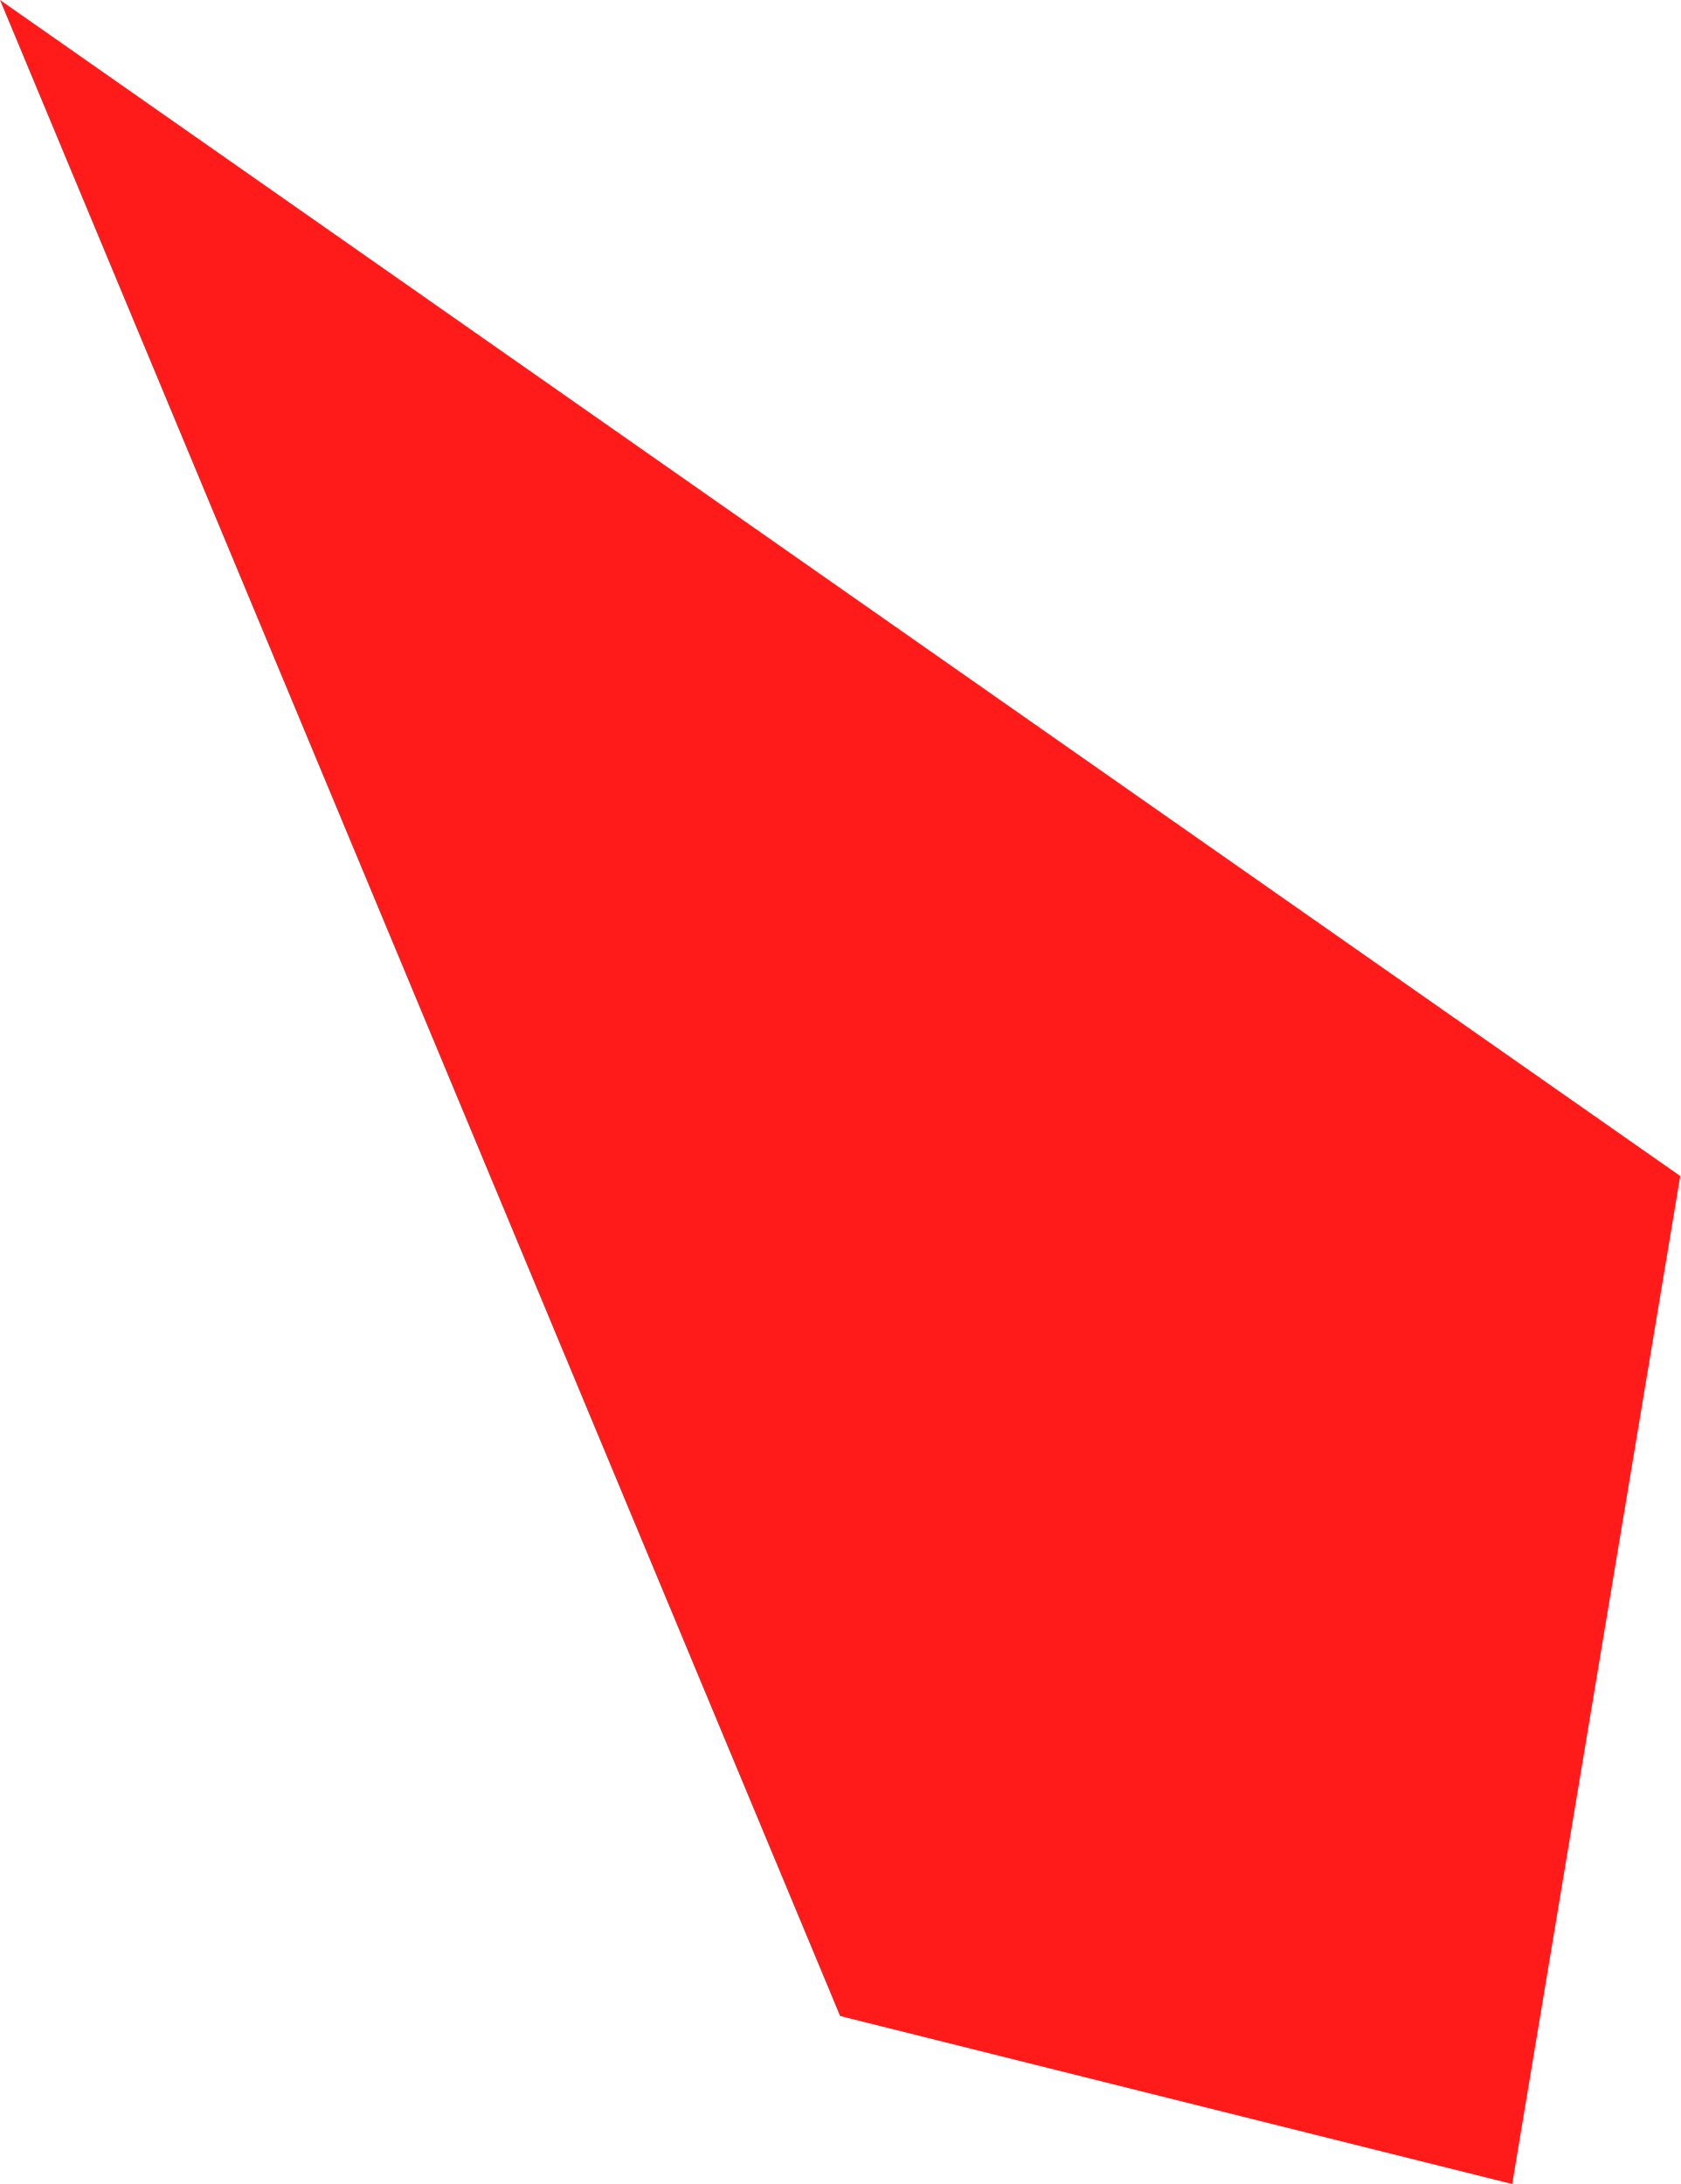
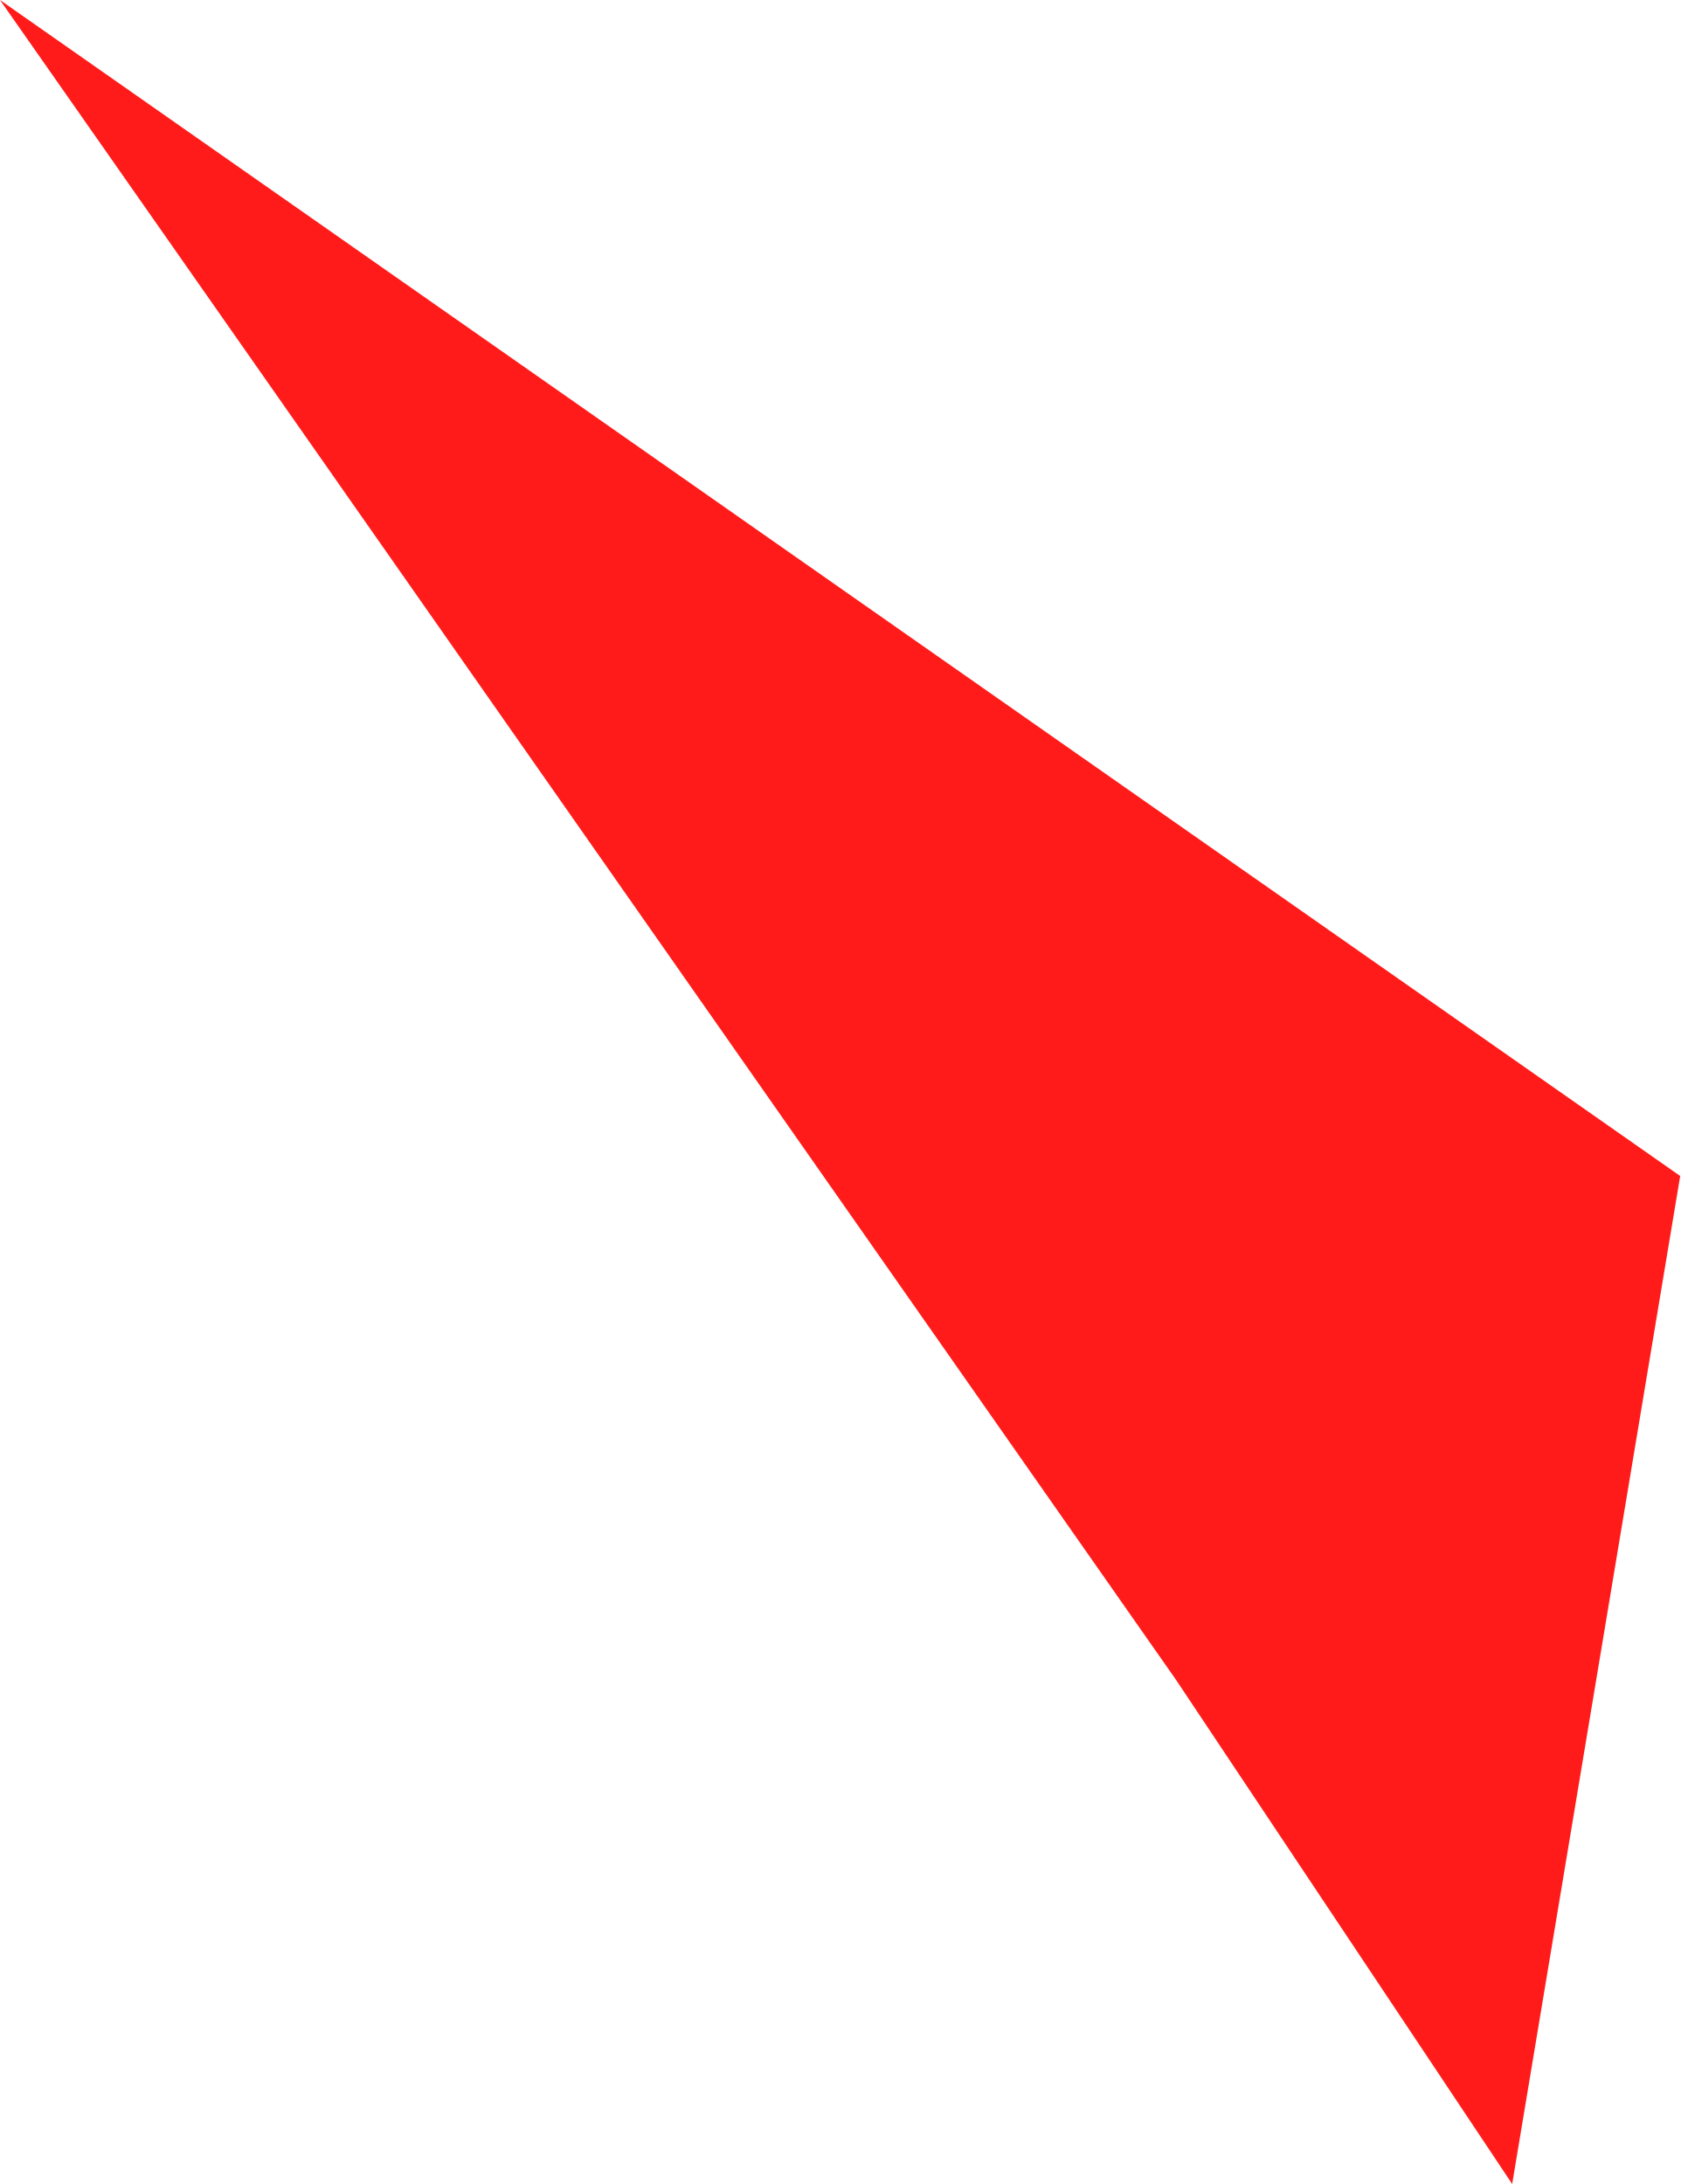
<svg xmlns="http://www.w3.org/2000/svg" viewBox="0 0 20 26" width="20px" height="26px">
  <g id="surface45869468">
-     <path style="stroke:none;fill-rule:nonzero;fill:rgb(255,27,25);fill-opacity:1" d="M 0 0 L 20 14 L 18 26 L 10 24" />
+     <path style="stroke:none;fill-rule:nonzero;fill:rgb(255,27,25);fill-opacity:1" d="M 0 0 L 20 14 L 18 26 L 14 20" />
  </g>
</svg>
